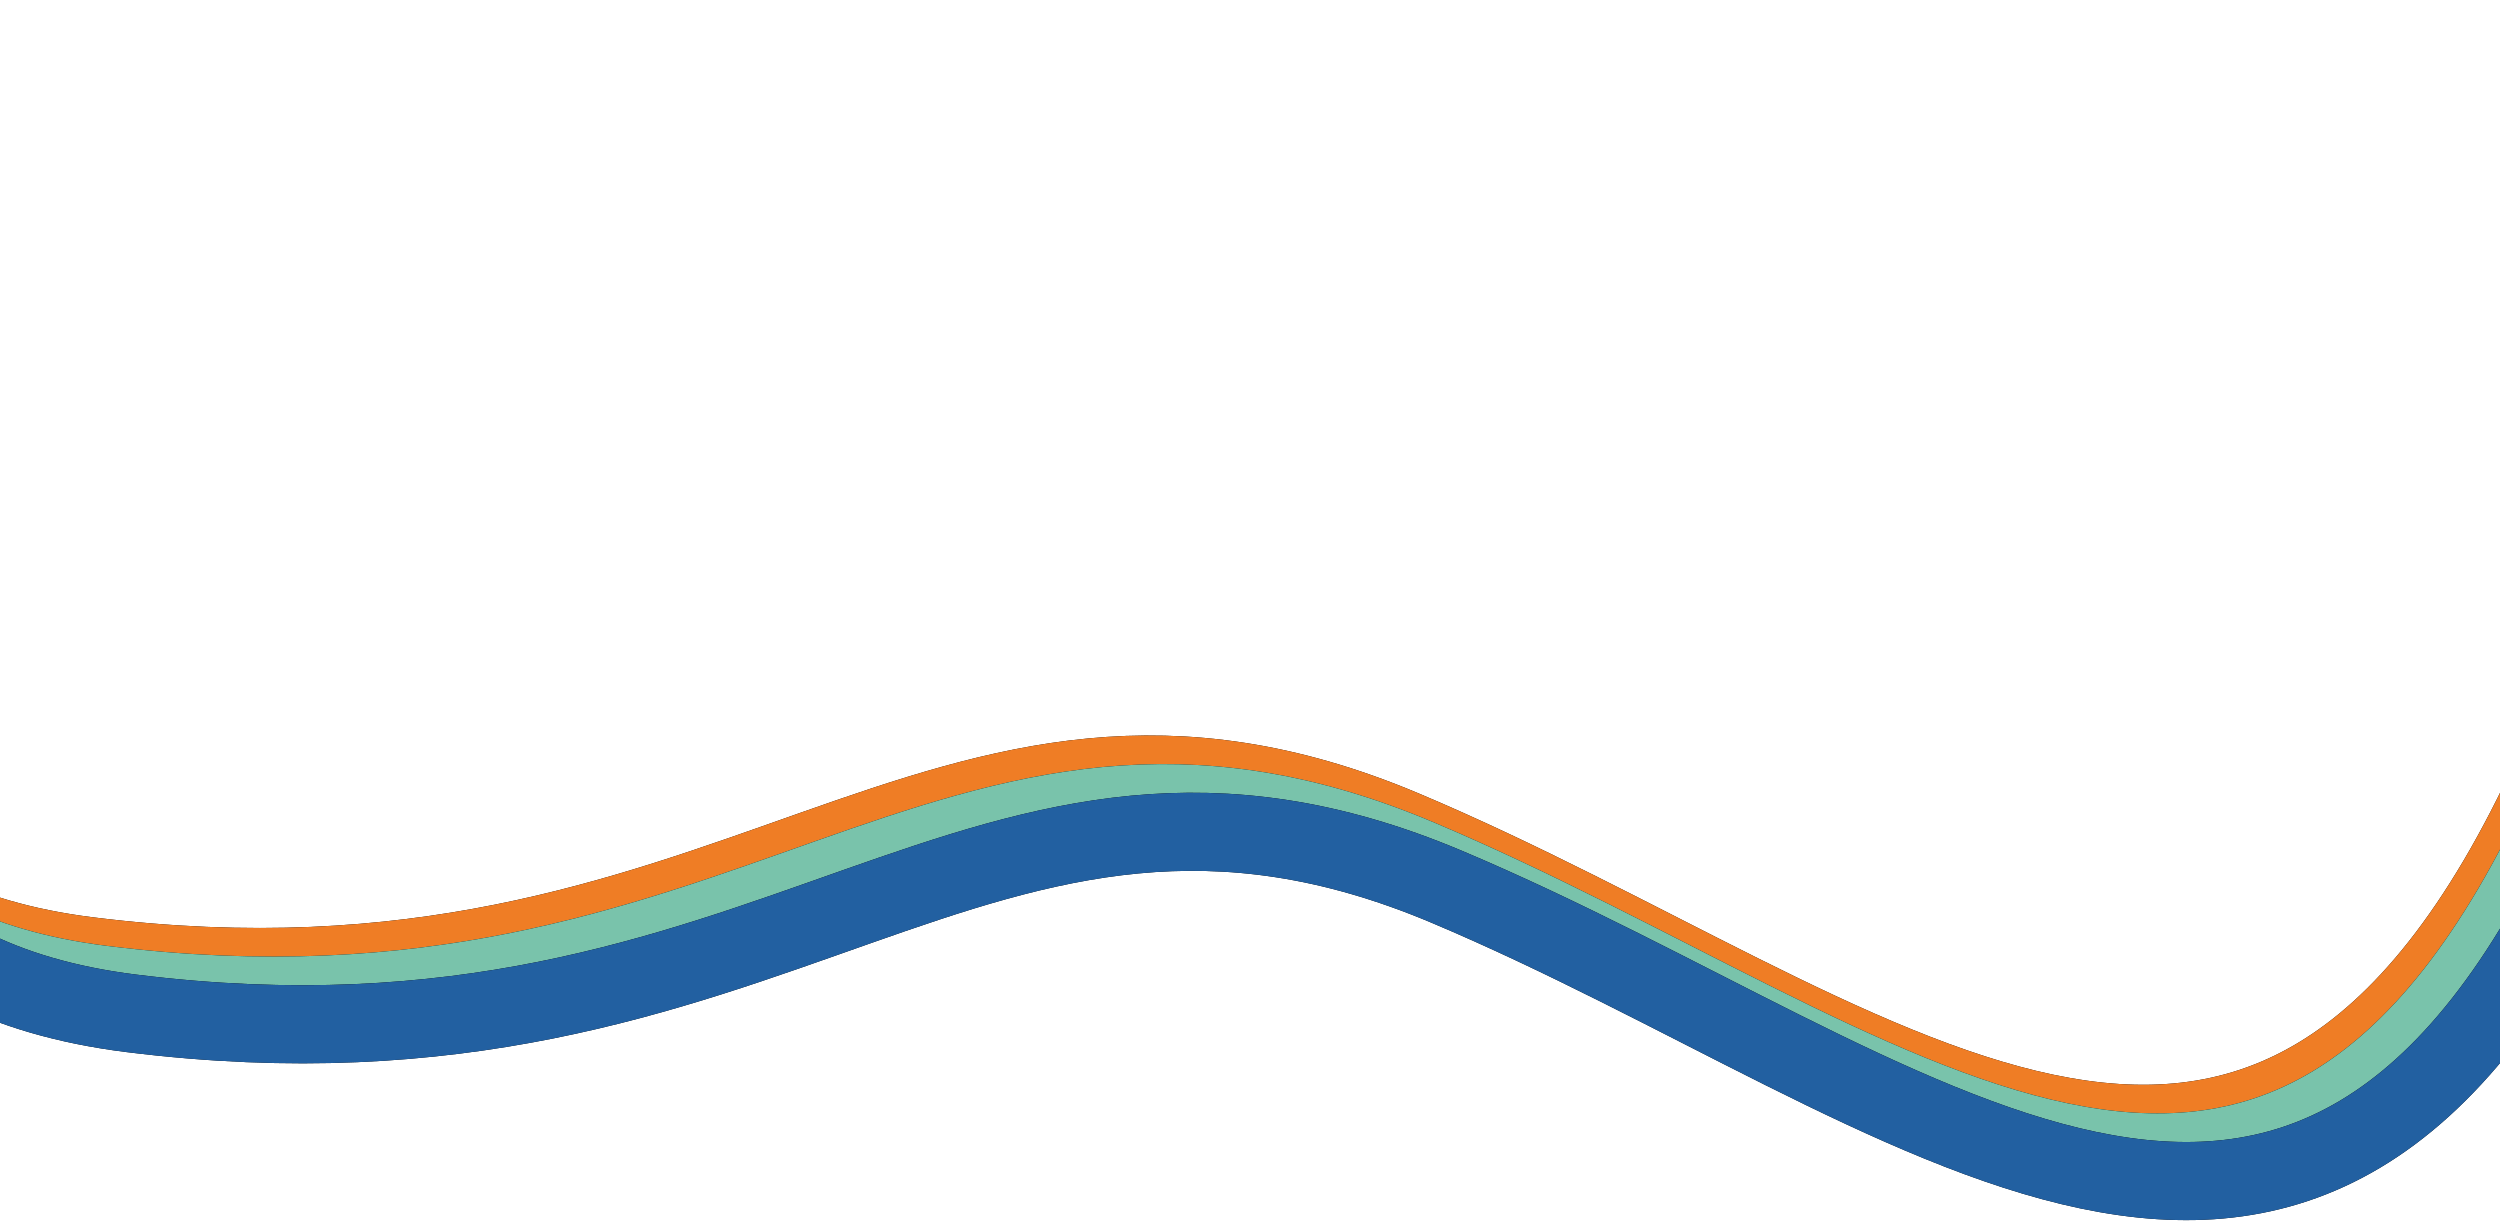
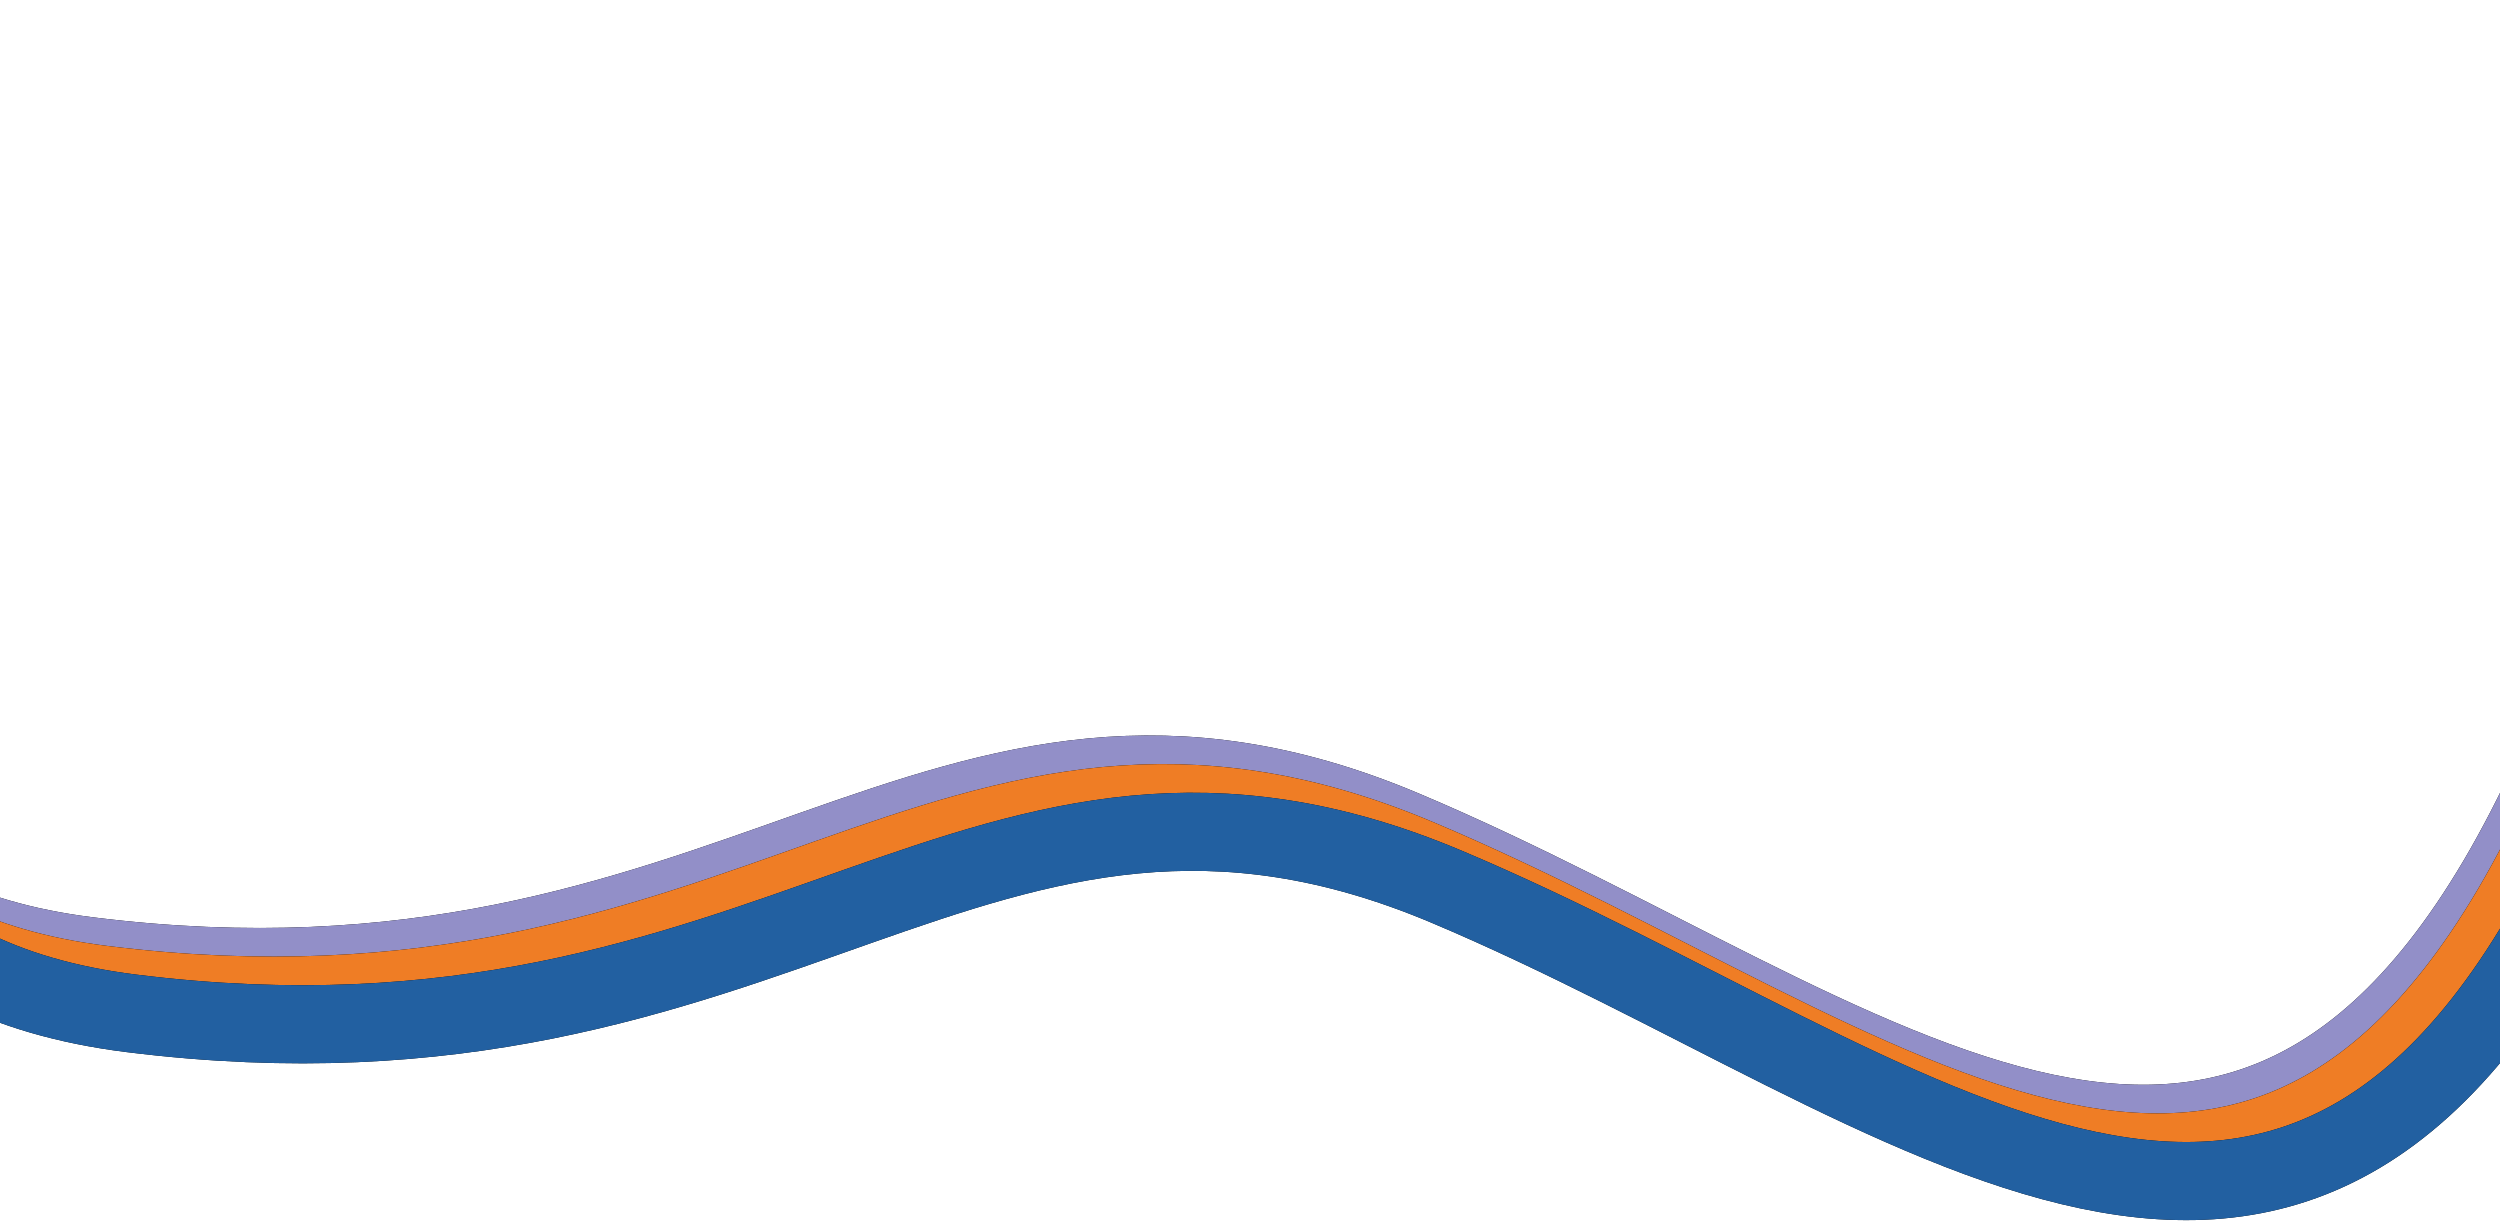
<svg xmlns="http://www.w3.org/2000/svg" width="1920" height="938" viewBox="0 0 1920 938" fill="none">
  <path d="M-78.557 14.24C-196.725 233.356 -332.922 684.119 67.643 734.245C568.348 796.902 717.847 485.266 1077.85 636.962C1437.85 788.657 1738.49 1080.51 1960.54 593.542" stroke="black" stroke-width="60" />
-   <path d="M-78.557 14.24C-196.725 233.356 -332.922 684.119 67.643 734.245C568.348 796.902 717.847 485.266 1077.85 636.962C1437.85 788.657 1738.49 1080.51 1960.54 593.542" stroke="#EF7D25" stroke-width="60" />
+   <path d="M-78.557 14.24C-196.725 233.356 -332.922 684.119 67.643 734.245C568.348 796.902 717.847 485.266 1077.85 636.962C1437.85 788.657 1738.49 1080.51 1960.54 593.542" stroke="#928FC8" stroke-width="60" />
  <path d="M-67.564 36.225C-185.733 255.341 -321.929 706.104 78.635 756.23C579.34 818.887 728.839 507.251 1088.84 658.947C1448.84 810.642 1749.49 1102.49 1971.53 615.526" stroke="black" stroke-width="60" />
-   <path d="M-67.564 36.225C-185.733 255.341 -321.929 706.104 78.635 756.23C579.34 818.887 728.839 507.251 1088.84 658.947C1448.84 810.642 1749.49 1102.49 1971.53 615.526" stroke="#79C3AB" stroke-width="60" />
+   <path d="M-67.564 36.225C-185.733 255.341 -321.929 706.104 78.635 756.23C579.34 818.887 728.839 507.251 1088.84 658.947C1448.84 810.642 1749.49 1102.49 1971.53 615.526" stroke="#EF7D25" stroke-width="60" />
  <path d="M-45.58 58.21C-163.749 277.326 -299.945 728.089 100.619 778.215C601.325 840.871 750.824 529.236 1110.83 680.931C1470.83 832.627 1771.47 1124.48 1993.52 637.511" stroke="black" stroke-width="60" />
  <path d="M-45.58 58.21C-163.749 277.326 -299.945 728.089 100.619 778.215C601.325 840.871 750.824 529.236 1110.83 680.931C1470.83 832.627 1771.47 1124.48 1993.52 637.511" stroke="#2260A1" stroke-width="60" />
</svg>
